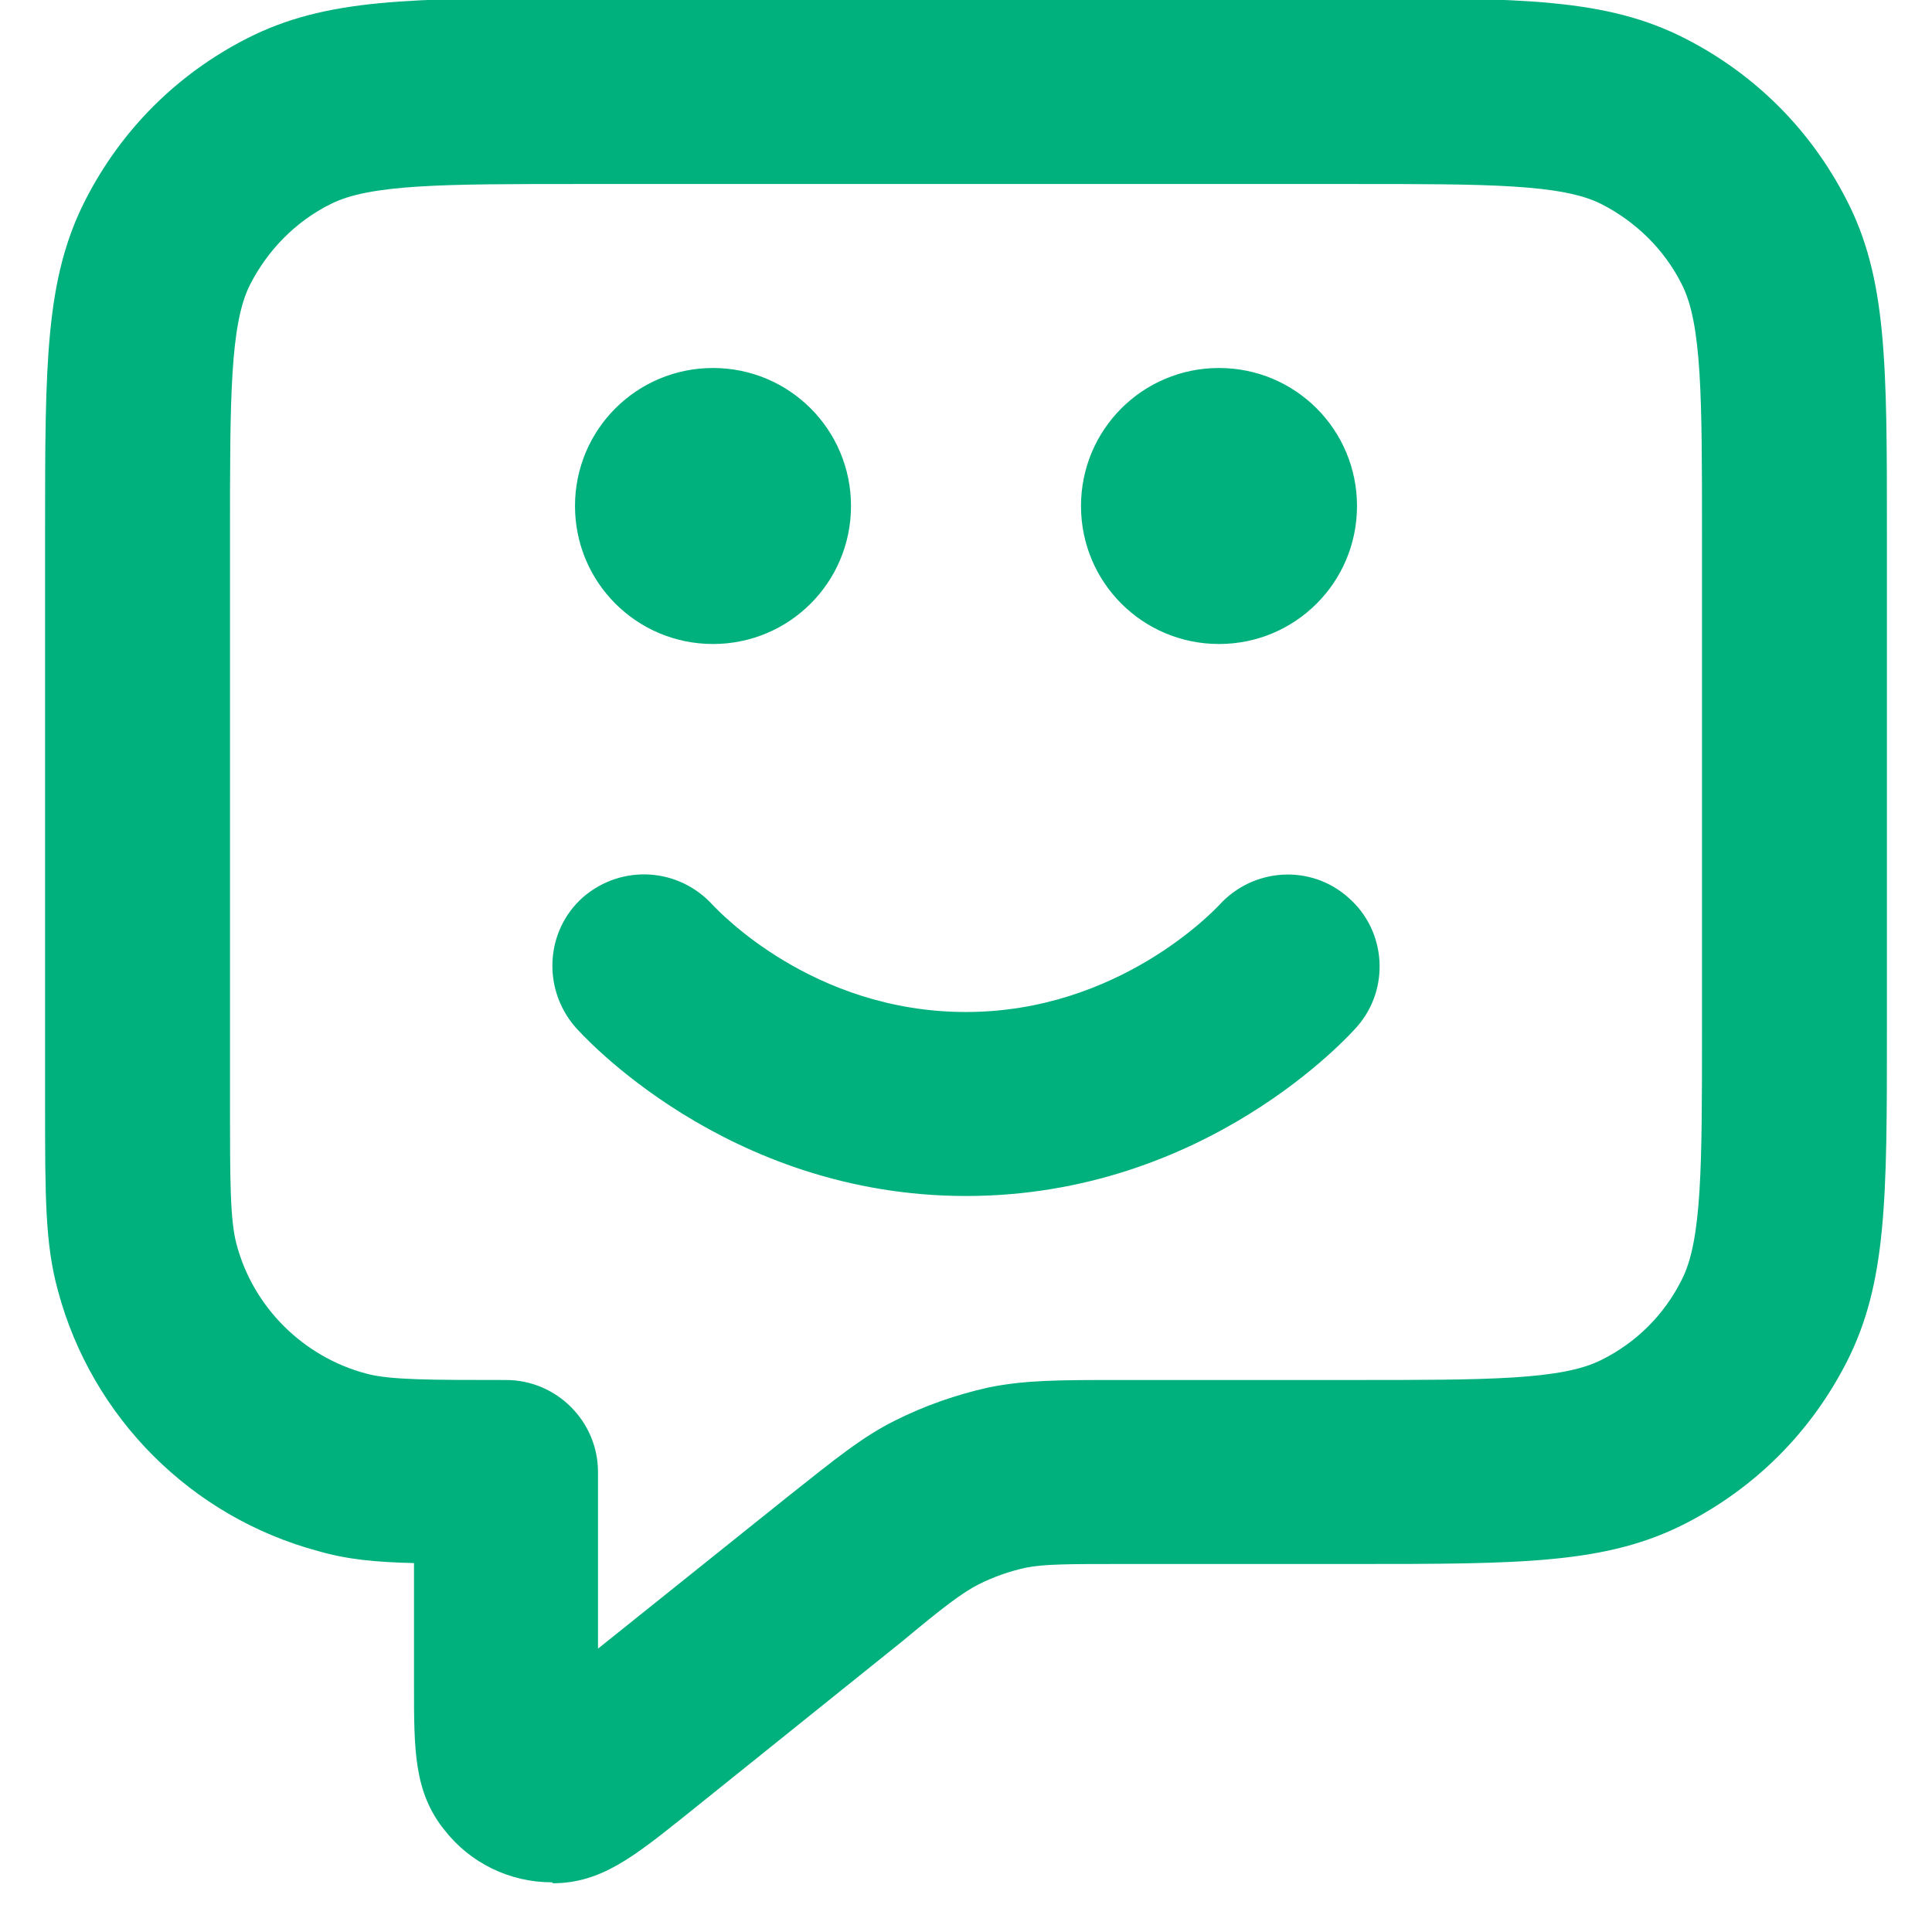
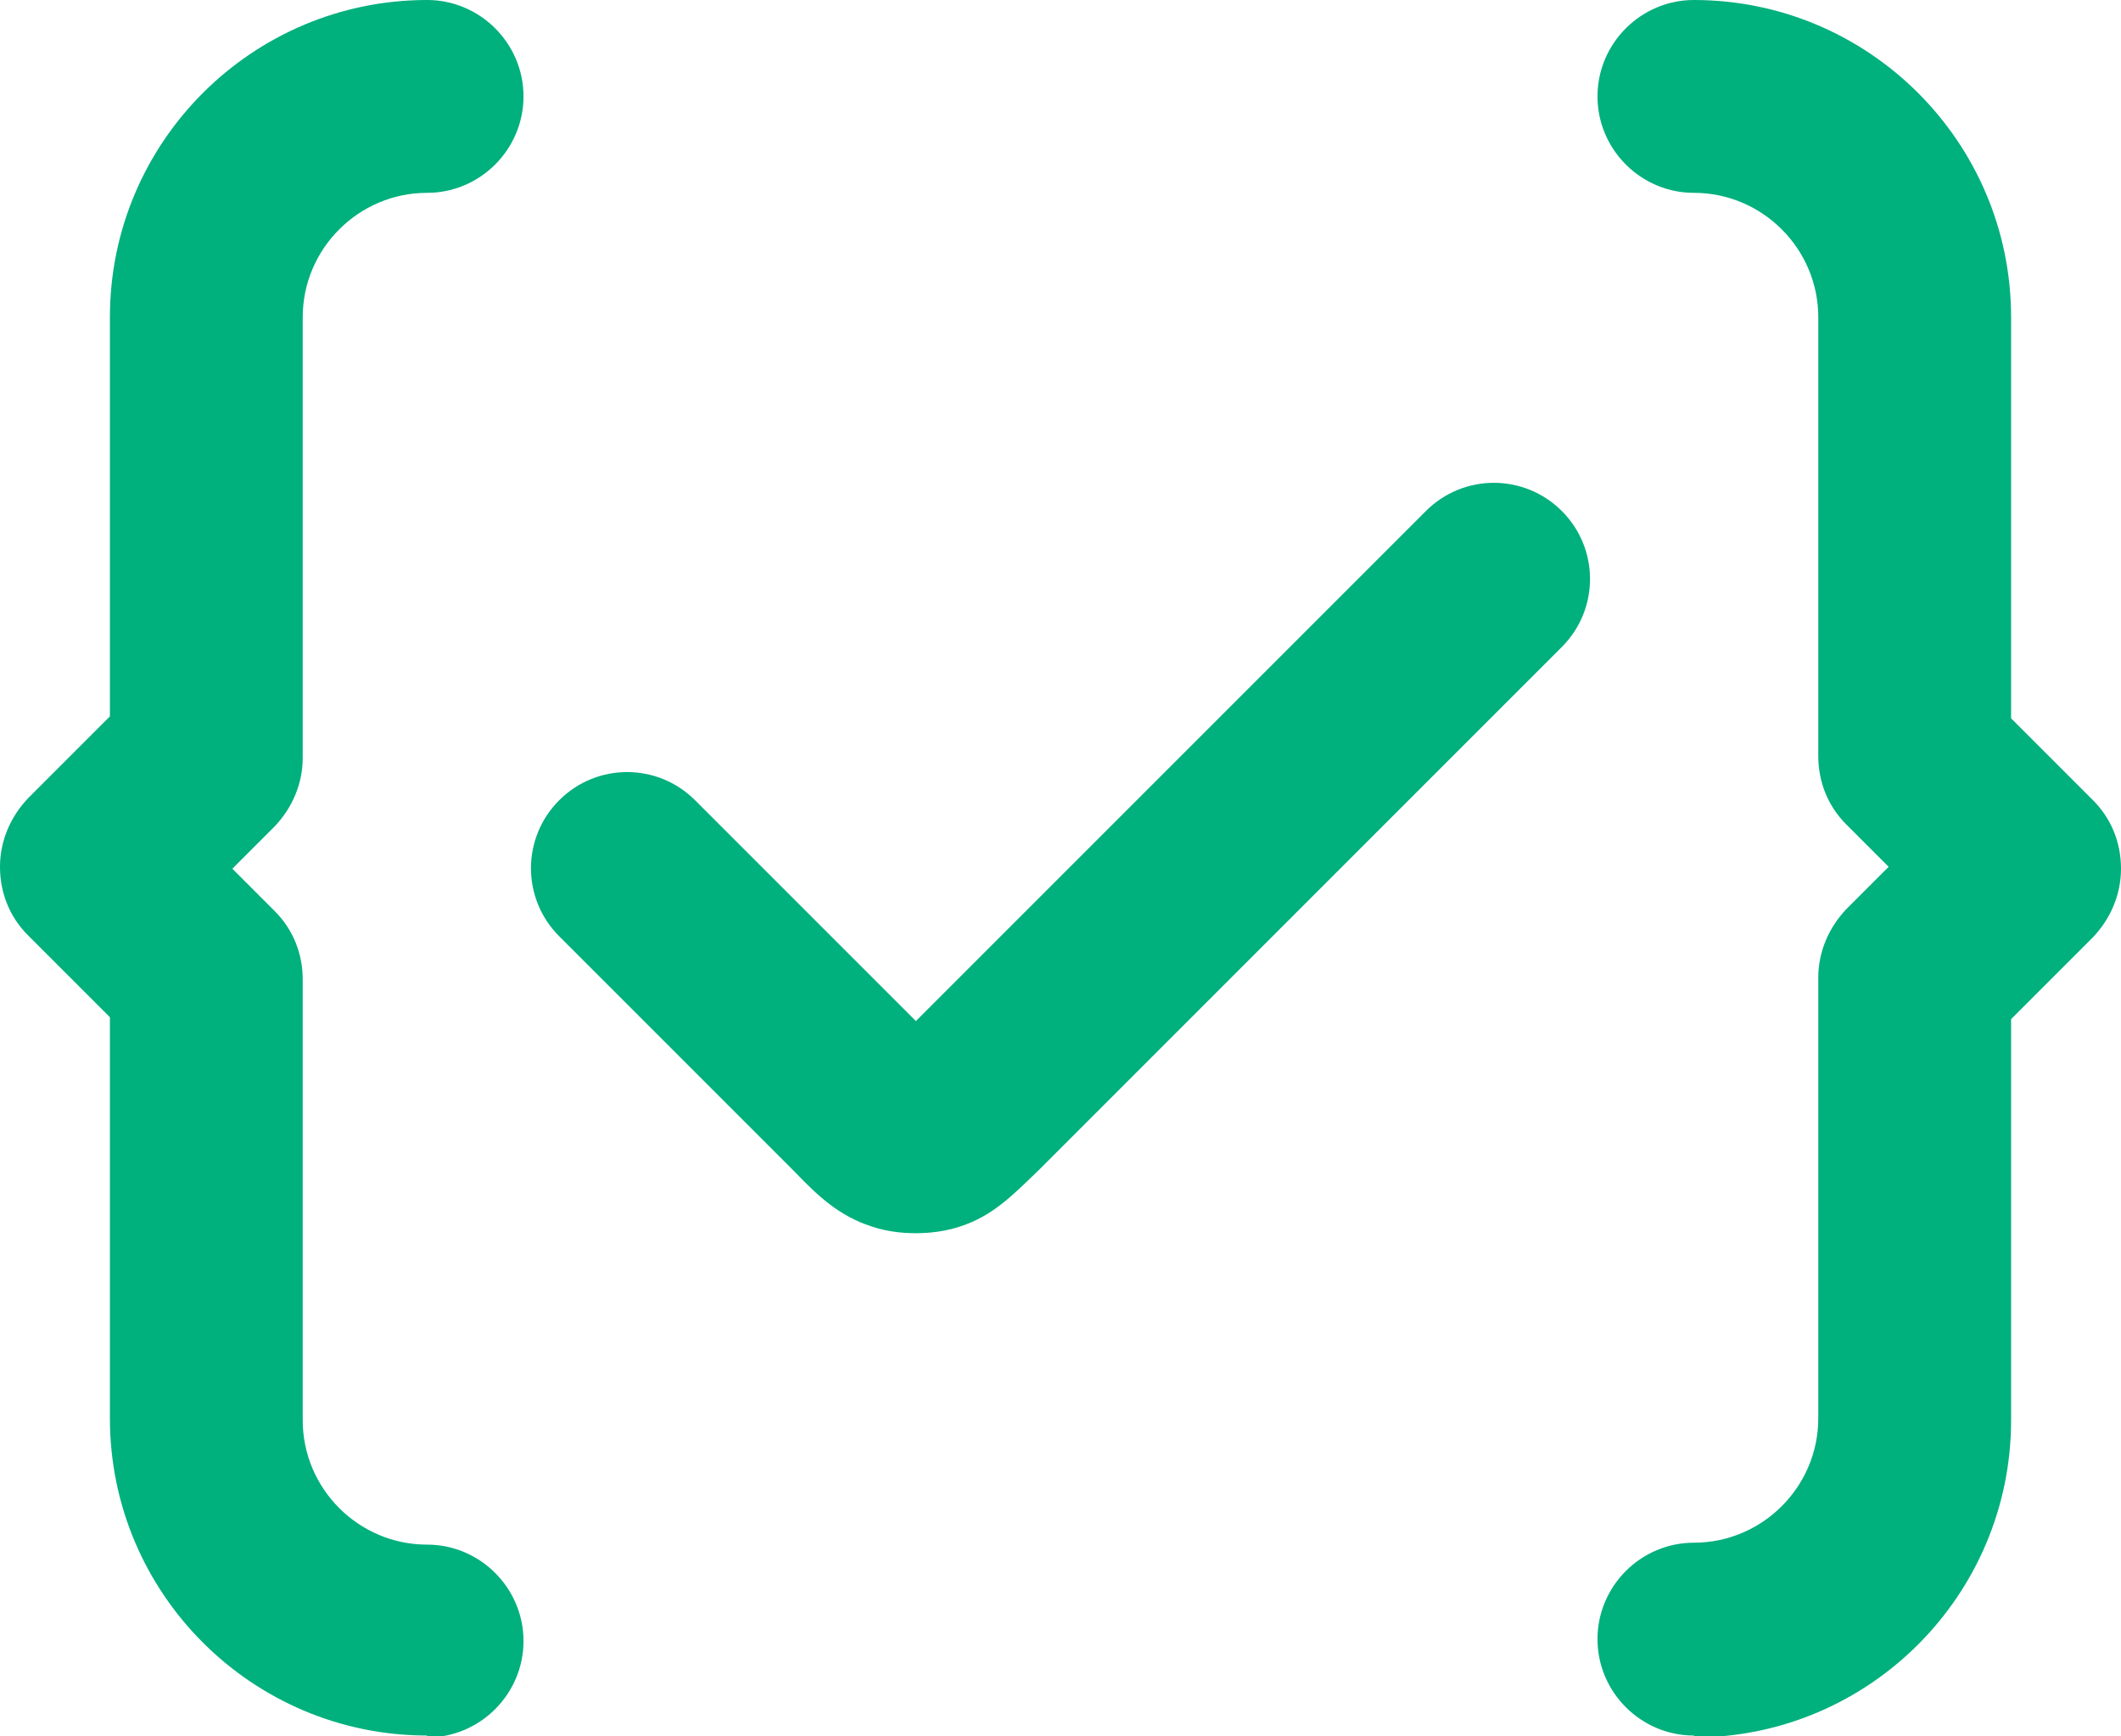
- <svg xmlns="http://www.w3.org/2000/svg" version="1.1" viewBox="0 0 21 21">
-   <path fill="#00b07d" d="M6,20.46c-.46,0-.89-.21-1.17-.57-.33-.41-.33-.87-.33-1.56v-1.34c-.42-.01-.73-.04-1.04-.13-1.38-.37-2.46-1.45-2.83-2.83-.14-.51-.14-1.02-.14-2.04v-6.2c0-1.84,0-2.76.44-3.62.39-.76.99-1.36,1.75-1.75.86-.44,1.78-.44,3.62-.44h8.4c1.84,0,2.76,0,3.62.44.76.39,1.36.99,1.75,1.75.44.85.44,1.78.44,3.62v5.4c0,1.84,0,2.76-.44,3.62-.39.76-.99,1.36-1.75,1.75-.86.44-1.78.44-3.62.44h-2.52c-.55,0-.83,0-1.03.04-.18.04-.35.1-.51.18-.18.09-.4.26-.82.61l-2.39,1.92c-.54.43-.9.72-1.42.72ZM6.51,18.89h.01-.01ZM6.3,2c-1.47,0-2.28,0-2.71.22-.38.19-.68.5-.87.87-.22.43-.22,1.24-.22,2.71v6.2c0,.81,0,1.26.07,1.52.18.69.73,1.23,1.41,1.41.25.07.7.07,1.52.07.55,0,1,.45,1,1v1.92l2.06-1.65c.53-.42.81-.65,1.17-.83.32-.16.66-.28,1.02-.36.4-.08.76-.08,1.43-.08h2.52c1.47,0,2.28,0,2.71-.22.38-.19.68-.49.87-.87.22-.43.22-1.24.22-2.71v-5.4c0-1.47,0-2.28-.22-2.71-.19-.38-.5-.68-.87-.87-.43-.22-1.24-.22-2.71-.22H6.3ZM10.5,13c-2.61,0-4.19-1.77-4.25-1.84-.36-.42-.32-1.05.09-1.41.42-.36,1.04-.32,1.41.09.06.06,1.08,1.16,2.75,1.16s2.71-1.12,2.75-1.16c.37-.41,1-.45,1.41-.08.41.36.45.99.09,1.4-.07.08-1.64,1.84-4.25,1.84ZM13.25,7c-.83,0-1.5-.67-1.5-1.5s.67-1.5,1.5-1.5,1.5.67,1.5,1.5-.67,1.5-1.5,1.5ZM7.75,7c-.83,0-1.5-.67-1.5-1.5s.67-1.5,1.5-1.5,1.5.67,1.5,1.5-.67,1.5-1.5,1.5Z" />
+ <svg xmlns="http://www.w3.org/2000/svg" version="1.1" viewBox="0 0 22 18">
+   <path fill="#00b07d" d="M17.57,18c-.55,0-1-.45-1-1s.45-1,1-1c.71,0,1.29-.58,1.29-1.29v-4.57c0-.27.11-.52.29-.71l.44-.44-.44-.44c-.19-.19-.29-.44-.29-.71V3.29c0-.71-.58-1.29-1.29-1.29-.55,0-1-.45-1-1s.45-1,1-1c1.81,0,3.29,1.47,3.29,3.29v4.16l.85.85c.19.19.29.44.29.71s-.11.52-.29.71l-.85.85v4.16c0,1.81-1.47,3.29-3.29,3.29ZM4.43,18c-1.81,0-3.29-1.47-3.29-3.29v-4.16l-.85-.85c-.19-.19-.29-.44-.29-.71s.11-.52.29-.71l.85-.85V3.29C1.14,1.47,2.62,0,4.43,0c.55,0,1,.45,1,1s-.45,1-1,1c-.71,0-1.29.58-1.29,1.29v4.57c0,.27-.11.52-.29.71l-.44.44.44.44c.19.19.29.44.29.71v4.57c0,.71.58,1.29,1.29,1.29.55,0,1,.45,1,1s-.45,1-1,1ZM9.5,12.79c-.16,0-.31-.02-.46-.07-.34-.11-.56-.32-.8-.57l-2.44-2.44c-.39-.39-.39-1.02,0-1.41.39-.39,1.02-.39,1.41,0l2.29,2.29,5.29-5.29c.39-.39,1.02-.39,1.41,0s.39,1.02,0,1.41l-5.43,5.43c-.26.25-.47.47-.81.58-.15.05-.31.07-.46.07Z" />
</svg>
